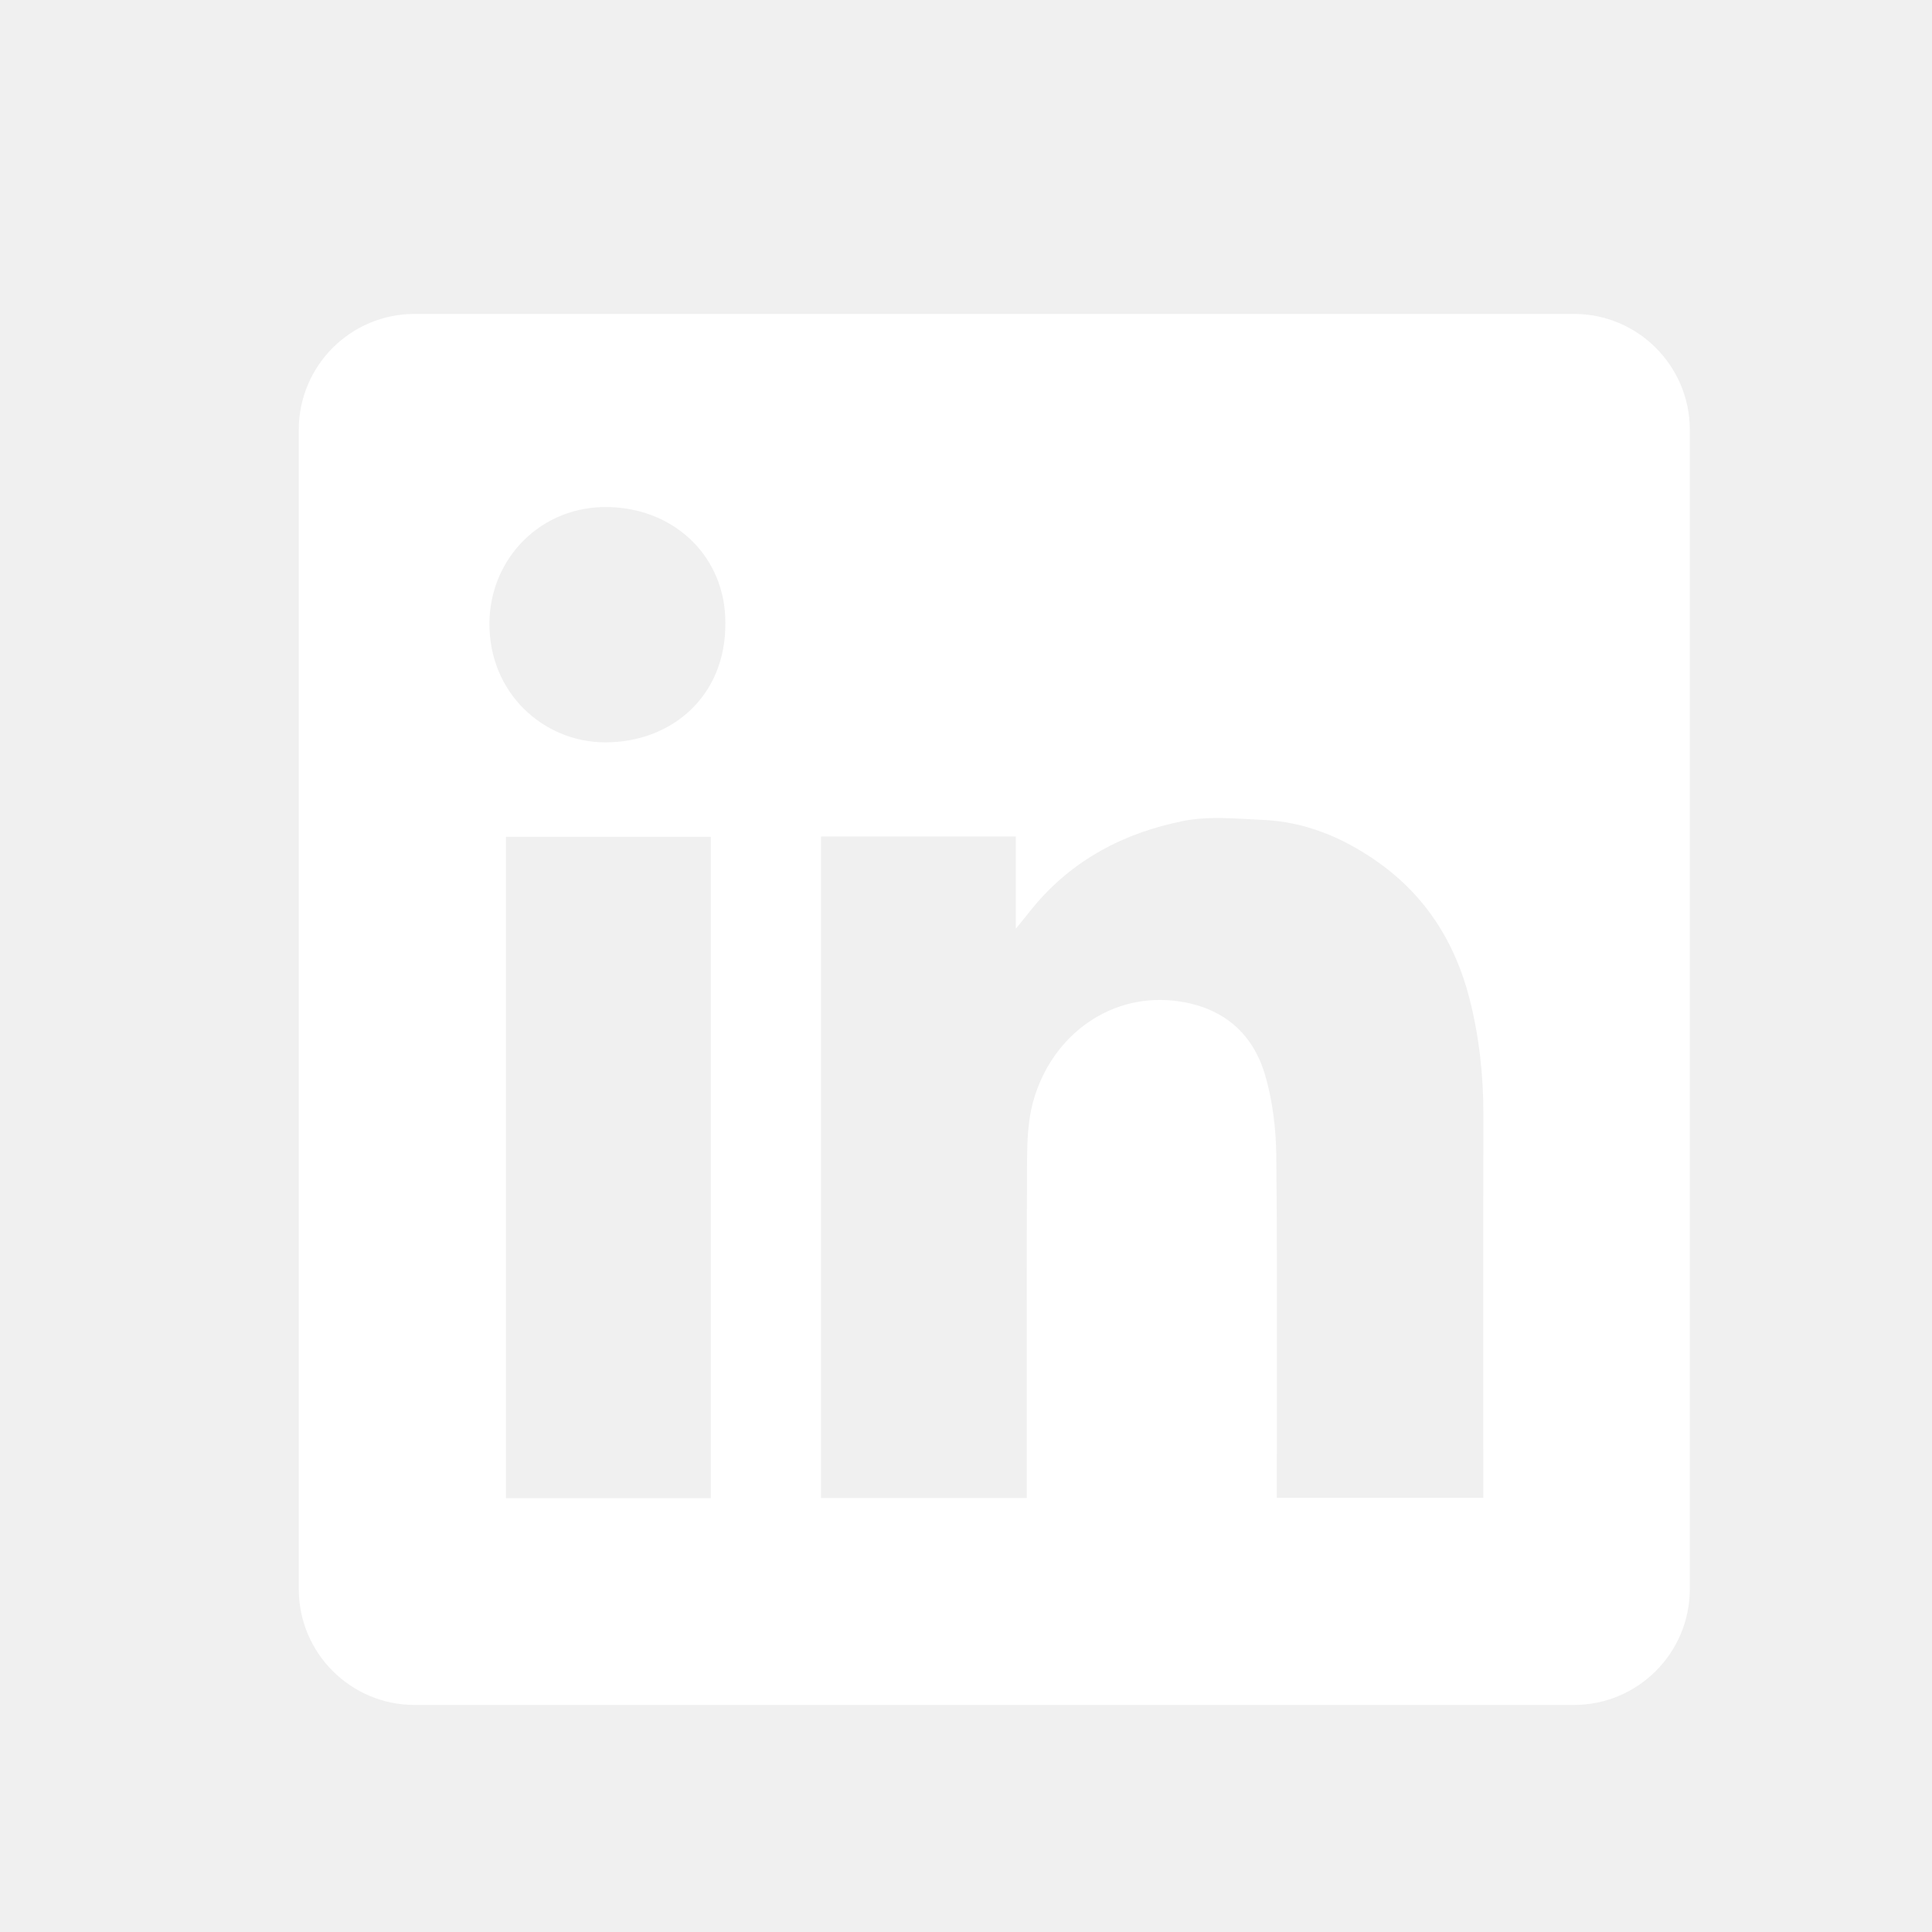
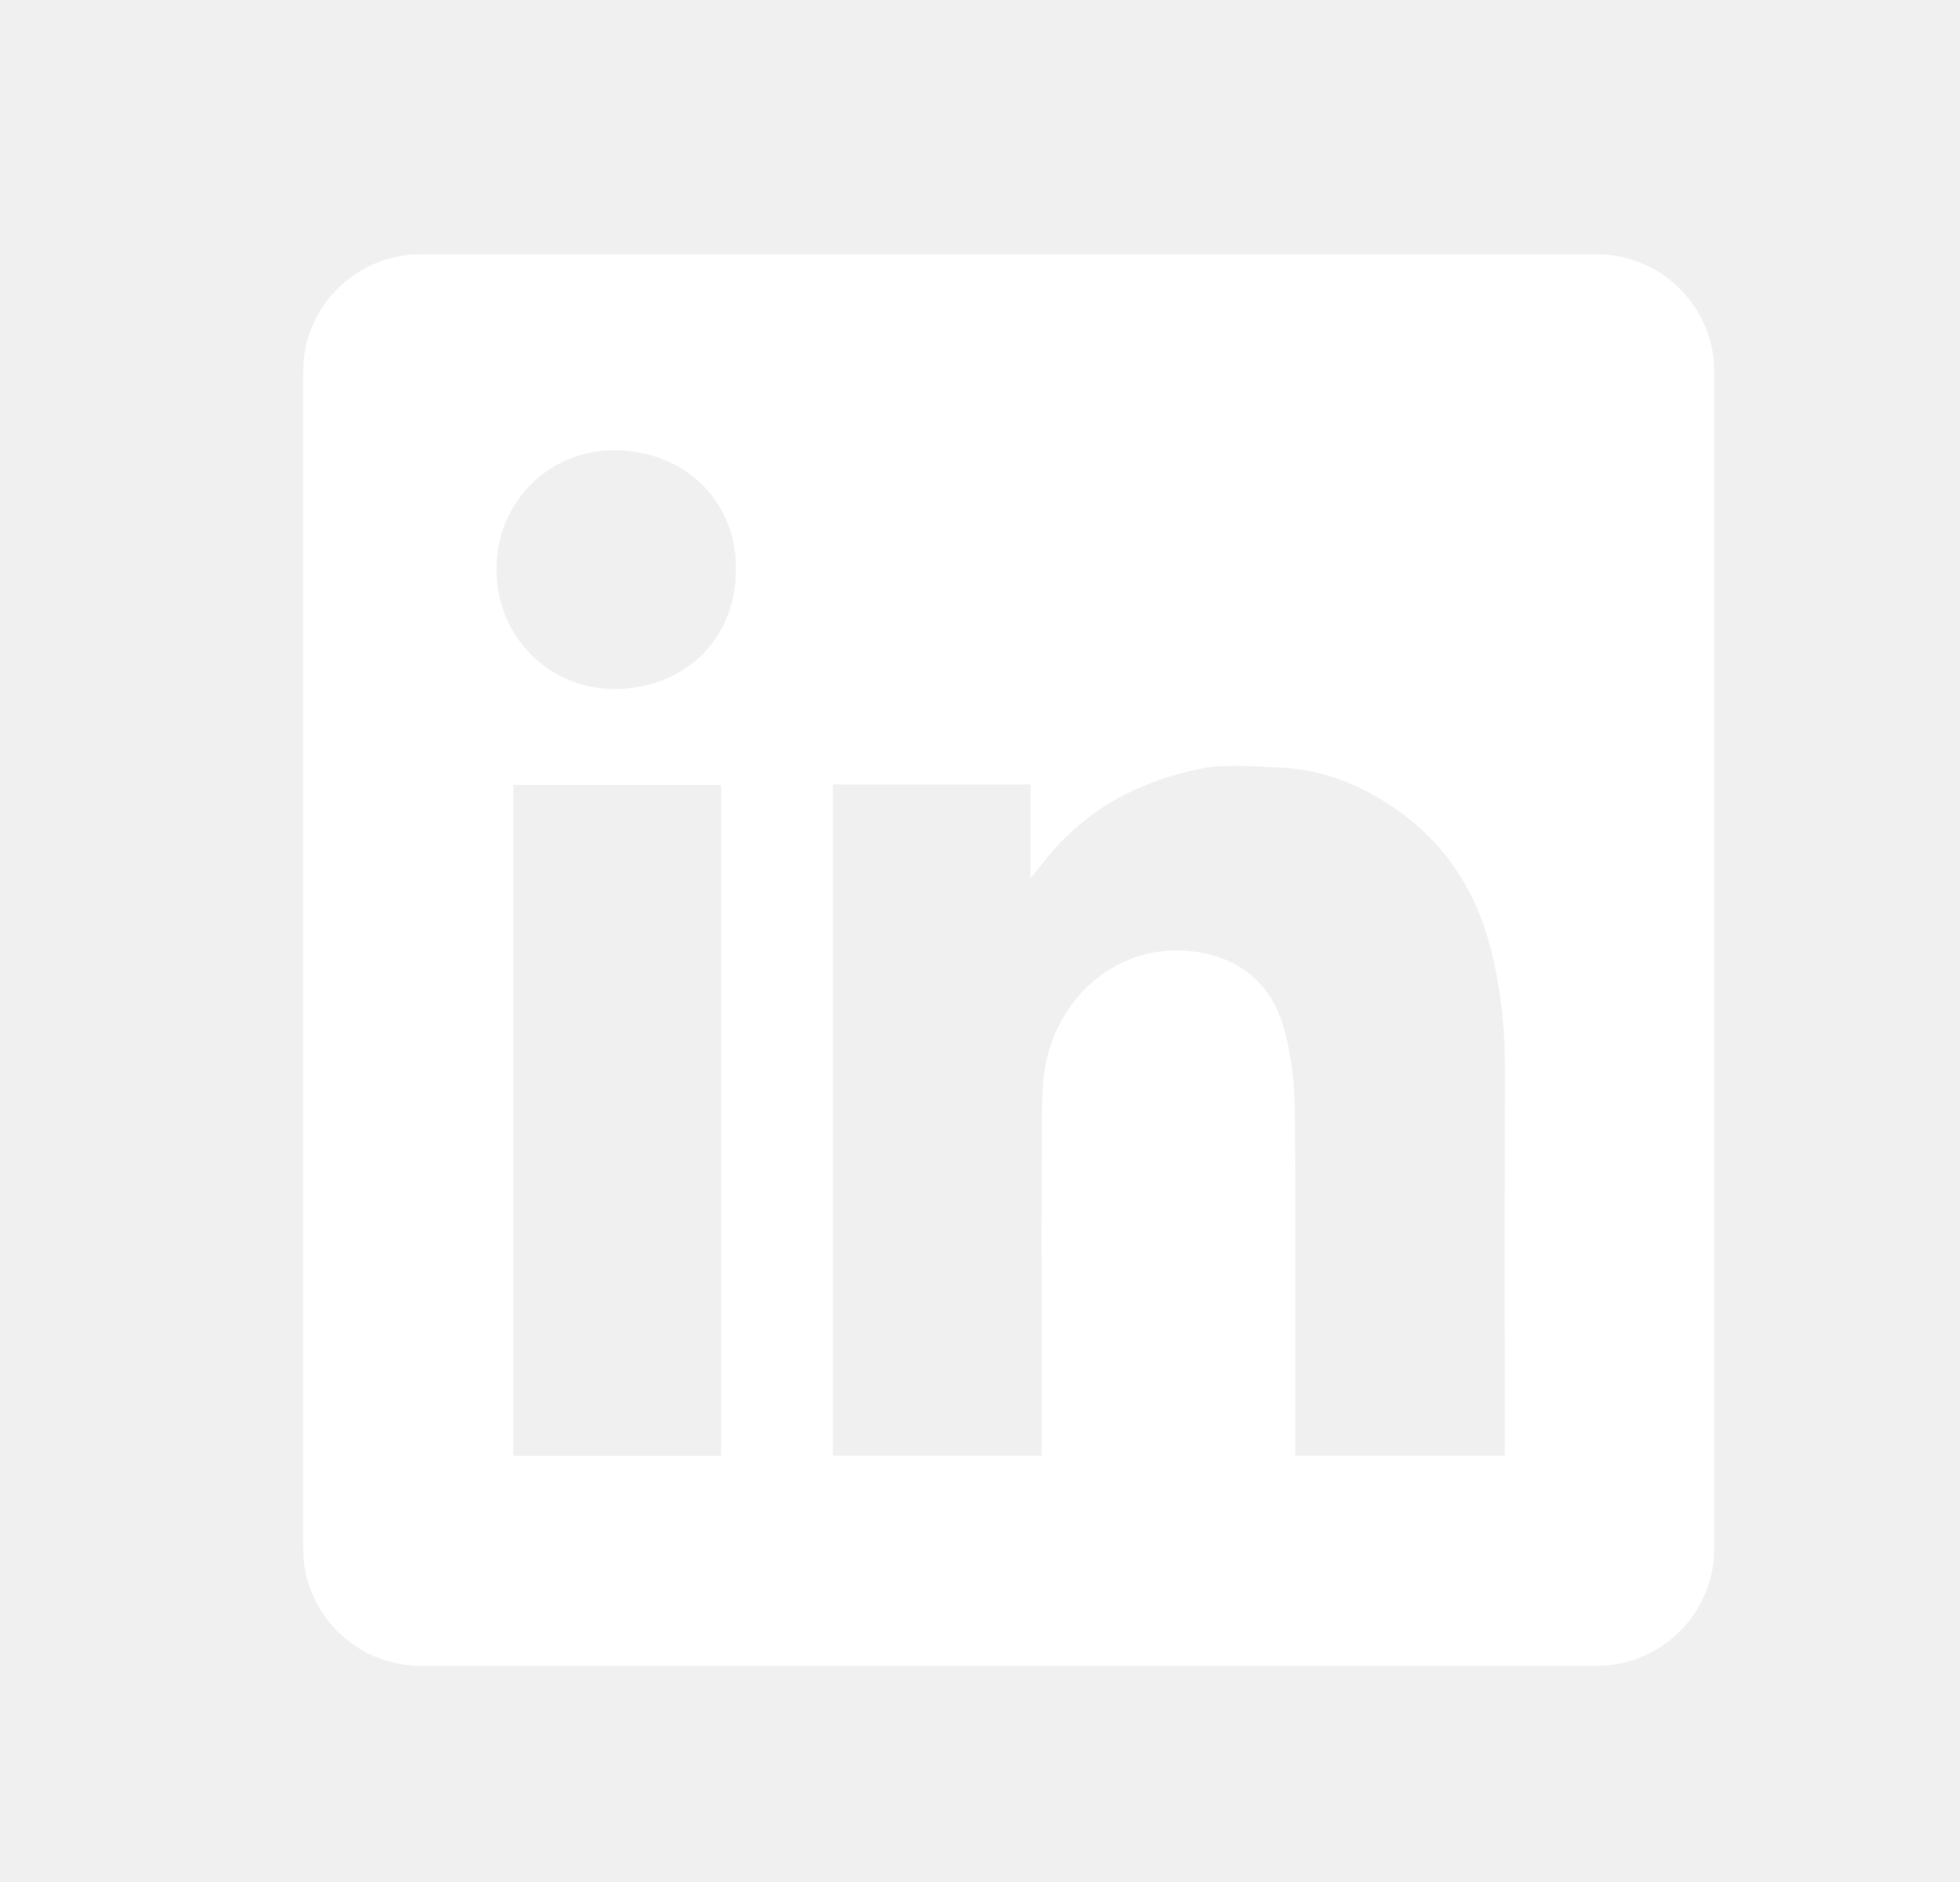
- <svg xmlns="http://www.w3.org/2000/svg" width="25" height="25" viewBox="0 0 25 25" fill="none">
-   <path fill-rule="evenodd" clip-rule="evenodd" d="M5.366 4.062C4.537 4.062 3.866 4.734 3.866 5.562V20.562C3.866 21.39 4.537 22.062 5.366 22.062H20.366C21.194 22.062 21.866 21.39 21.866 20.562V5.562C21.866 4.734 21.194 4.062 20.366 4.062H5.366ZM9.386 8.065C9.392 9.021 8.676 9.61 7.827 9.606C7.027 9.602 6.329 8.965 6.333 8.066C6.338 7.221 7.006 6.542 7.873 6.561C8.754 6.581 9.392 7.227 9.386 8.065ZM13.145 10.824H10.625H10.624V19.384H13.287V19.184C13.287 18.804 13.287 18.424 13.287 18.044C13.286 17.03 13.285 16.015 13.29 15.002C13.292 14.756 13.303 14.5 13.366 14.265C13.604 13.387 14.393 12.821 15.273 12.96C15.838 13.048 16.212 13.376 16.37 13.909C16.467 14.242 16.511 14.601 16.515 14.948C16.526 15.996 16.524 17.044 16.523 18.091C16.522 18.461 16.522 18.831 16.522 19.201V19.382H19.194V19.177C19.194 18.725 19.193 18.273 19.193 17.821C19.193 16.692 19.192 15.562 19.195 14.432C19.196 13.922 19.142 13.418 19.016 12.925C18.829 12.191 18.443 11.583 17.814 11.144C17.368 10.832 16.879 10.631 16.332 10.609C16.27 10.606 16.207 10.603 16.144 10.599C15.864 10.584 15.58 10.569 15.312 10.623C14.547 10.776 13.875 11.126 13.367 11.743C13.309 11.814 13.251 11.886 13.165 11.993L13.145 12.018V10.824ZM6.547 19.386H9.198V10.829H6.547V19.386Z" fill="white" />
+ <svg xmlns="http://www.w3.org/2000/svg" width="25" height="24" viewBox="0 0 25 24" fill="none">
+   <path fill-rule="evenodd" clip-rule="evenodd" d="M5.366 3.243C4.537 3.243 3.866 3.914 3.866 4.743V19.743C3.866 20.571 4.537 21.243 5.366 21.243H20.366C21.194 21.243 21.866 20.571 21.866 19.743V4.743C21.866 3.914 21.194 3.243 20.366 3.243H5.366ZM9.386 7.245C9.392 8.202 8.676 8.791 7.827 8.787C7.027 8.782 6.329 8.145 6.333 7.247C6.338 6.402 7.006 5.722 7.873 5.742C8.754 5.762 9.392 6.407 9.386 7.245ZM13.145 10.004H10.625H10.624V18.564H13.287V18.365C13.287 17.985 13.287 17.605 13.287 17.225C13.286 16.211 13.285 15.196 13.29 14.182C13.292 13.936 13.303 13.68 13.366 13.445C13.604 12.568 14.393 12.001 15.273 12.141C15.838 12.229 16.212 12.557 16.37 13.09C16.467 13.423 16.511 13.782 16.515 14.129C16.526 15.177 16.524 16.224 16.523 17.272C16.522 17.642 16.522 18.012 16.522 18.381V18.563H19.194V18.358C19.194 17.906 19.193 17.454 19.193 17.002C19.193 15.872 19.192 14.743 19.195 13.613C19.196 13.102 19.142 12.599 19.016 12.105C18.829 11.371 18.443 10.764 17.814 10.325C17.368 10.013 16.879 9.812 16.332 9.789C16.27 9.787 16.207 9.783 16.144 9.78C15.864 9.765 15.58 9.749 15.312 9.803C14.547 9.957 13.875 10.307 13.367 10.924C13.309 10.995 13.251 11.067 13.165 11.174L13.145 11.198V10.004ZM6.547 18.567H9.198V10.01H6.547V18.567Z" fill="white" />
</svg>
